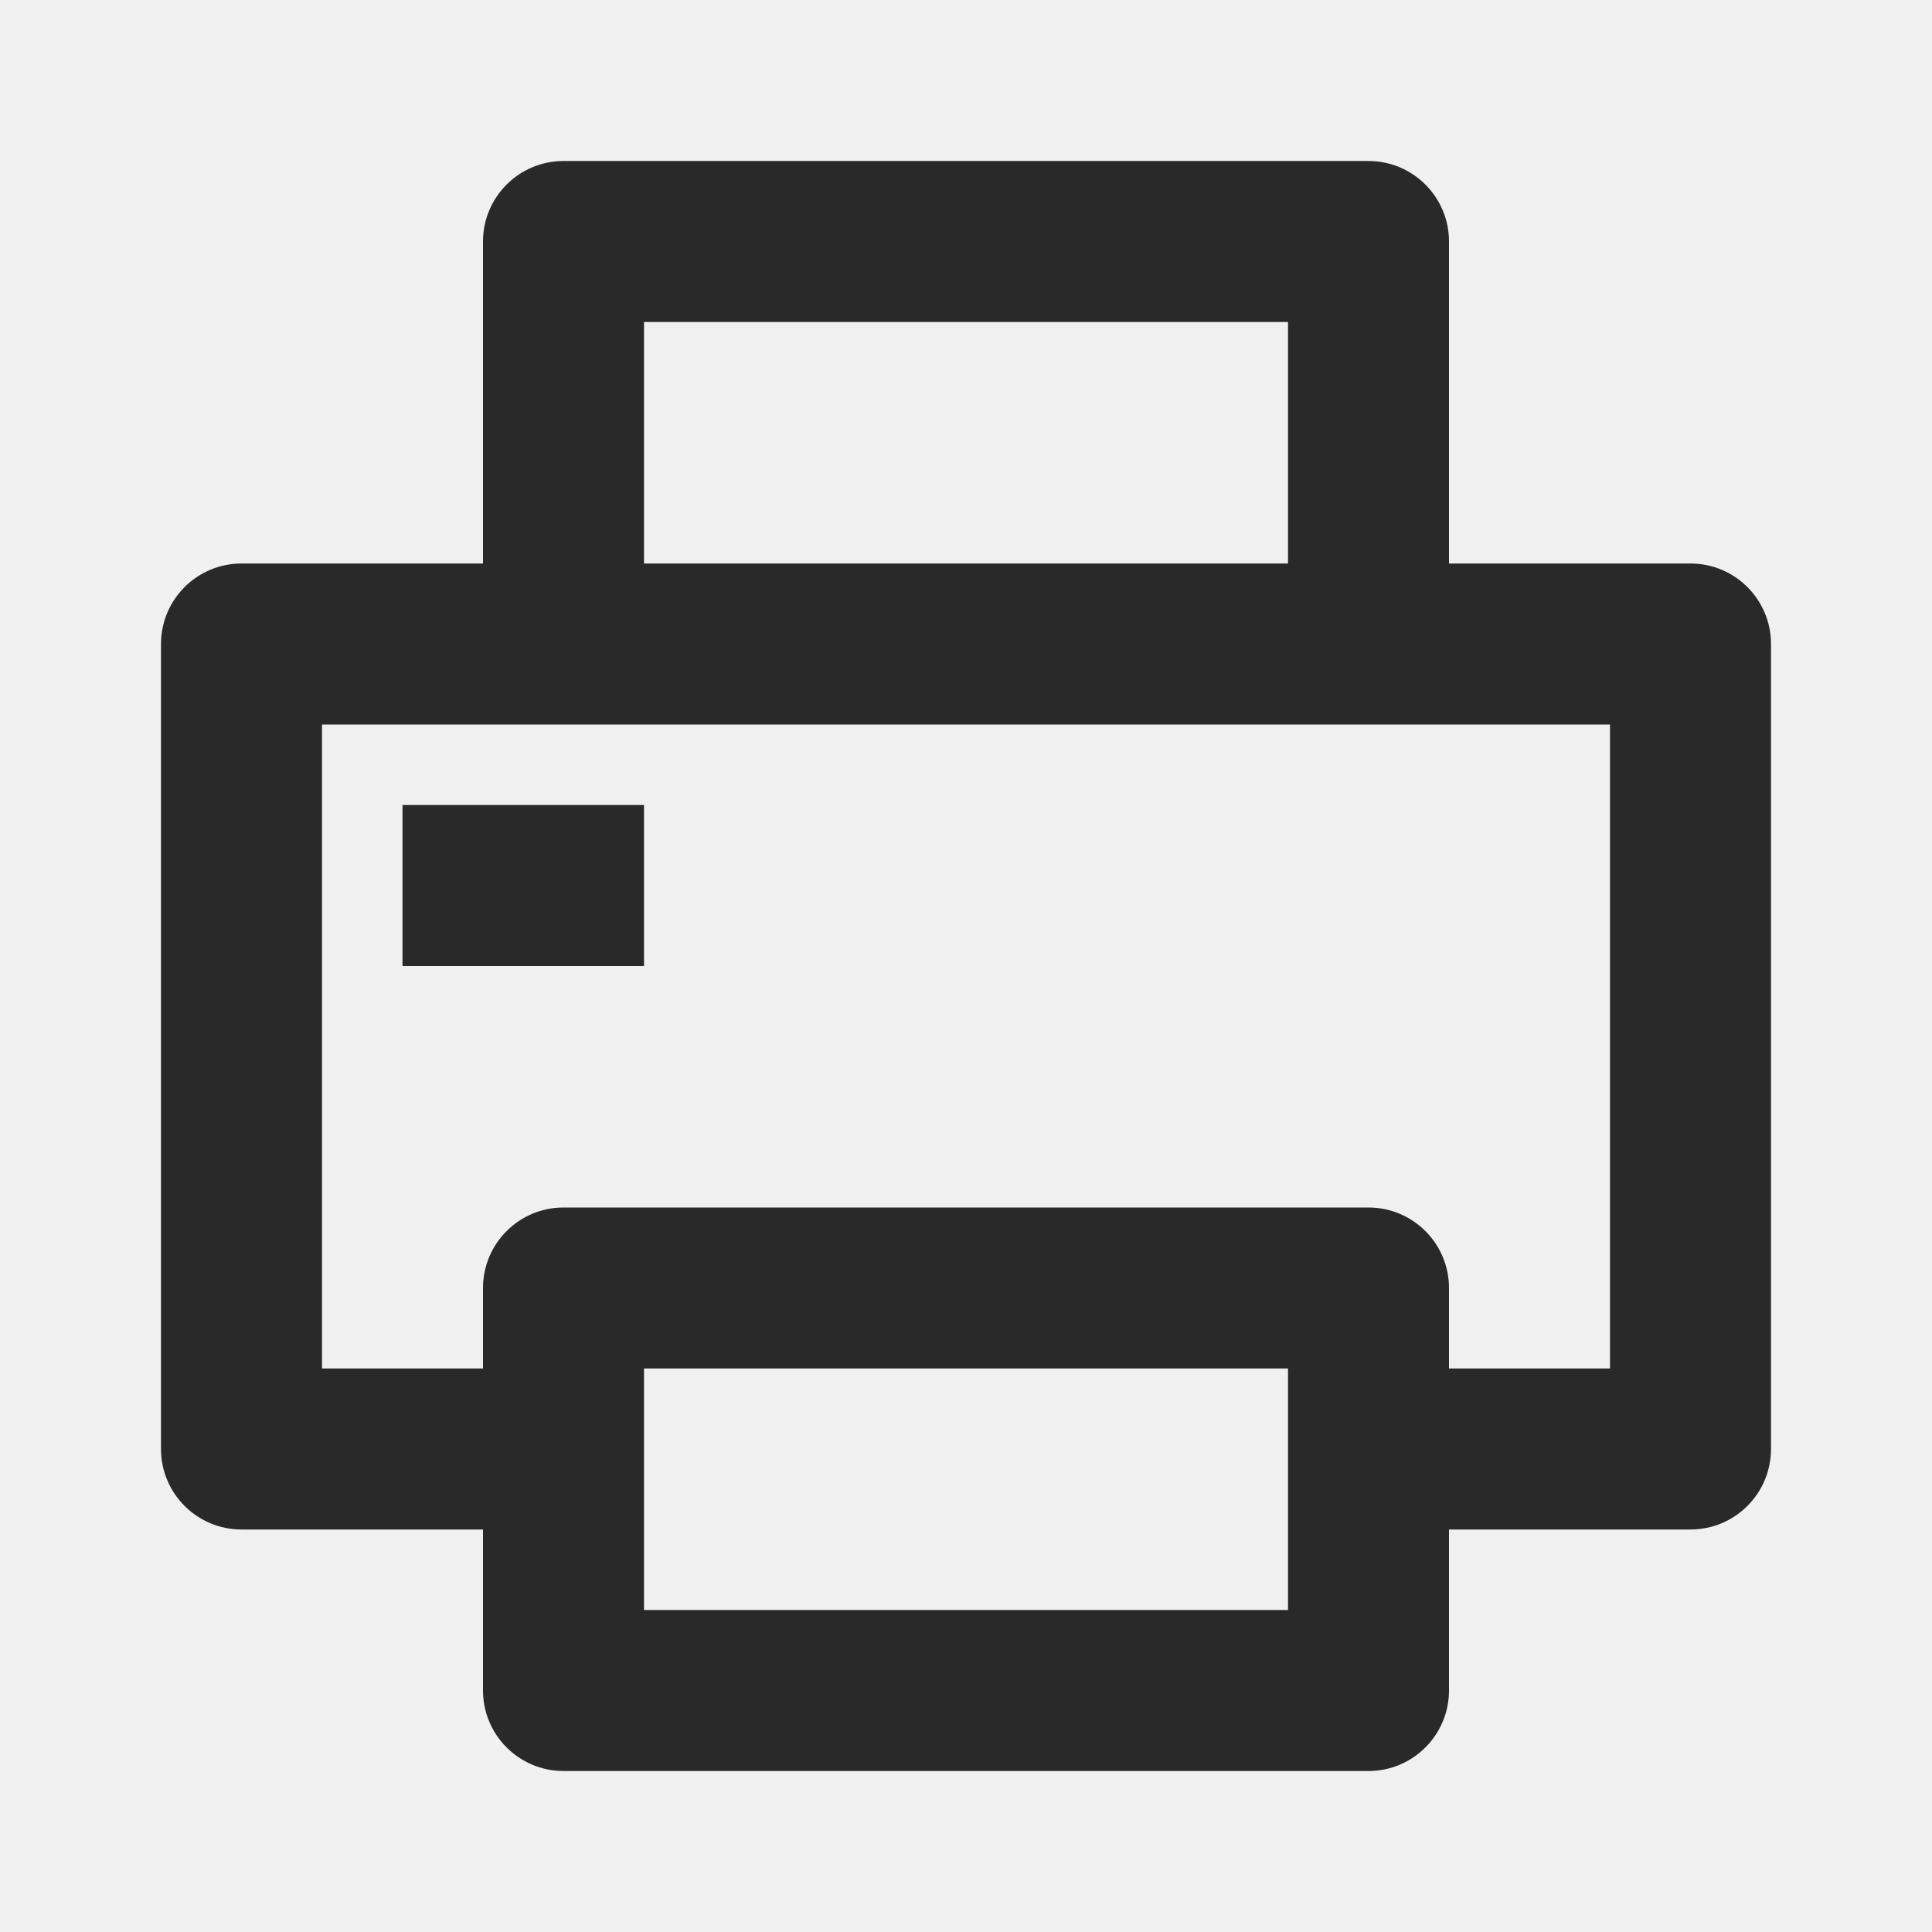
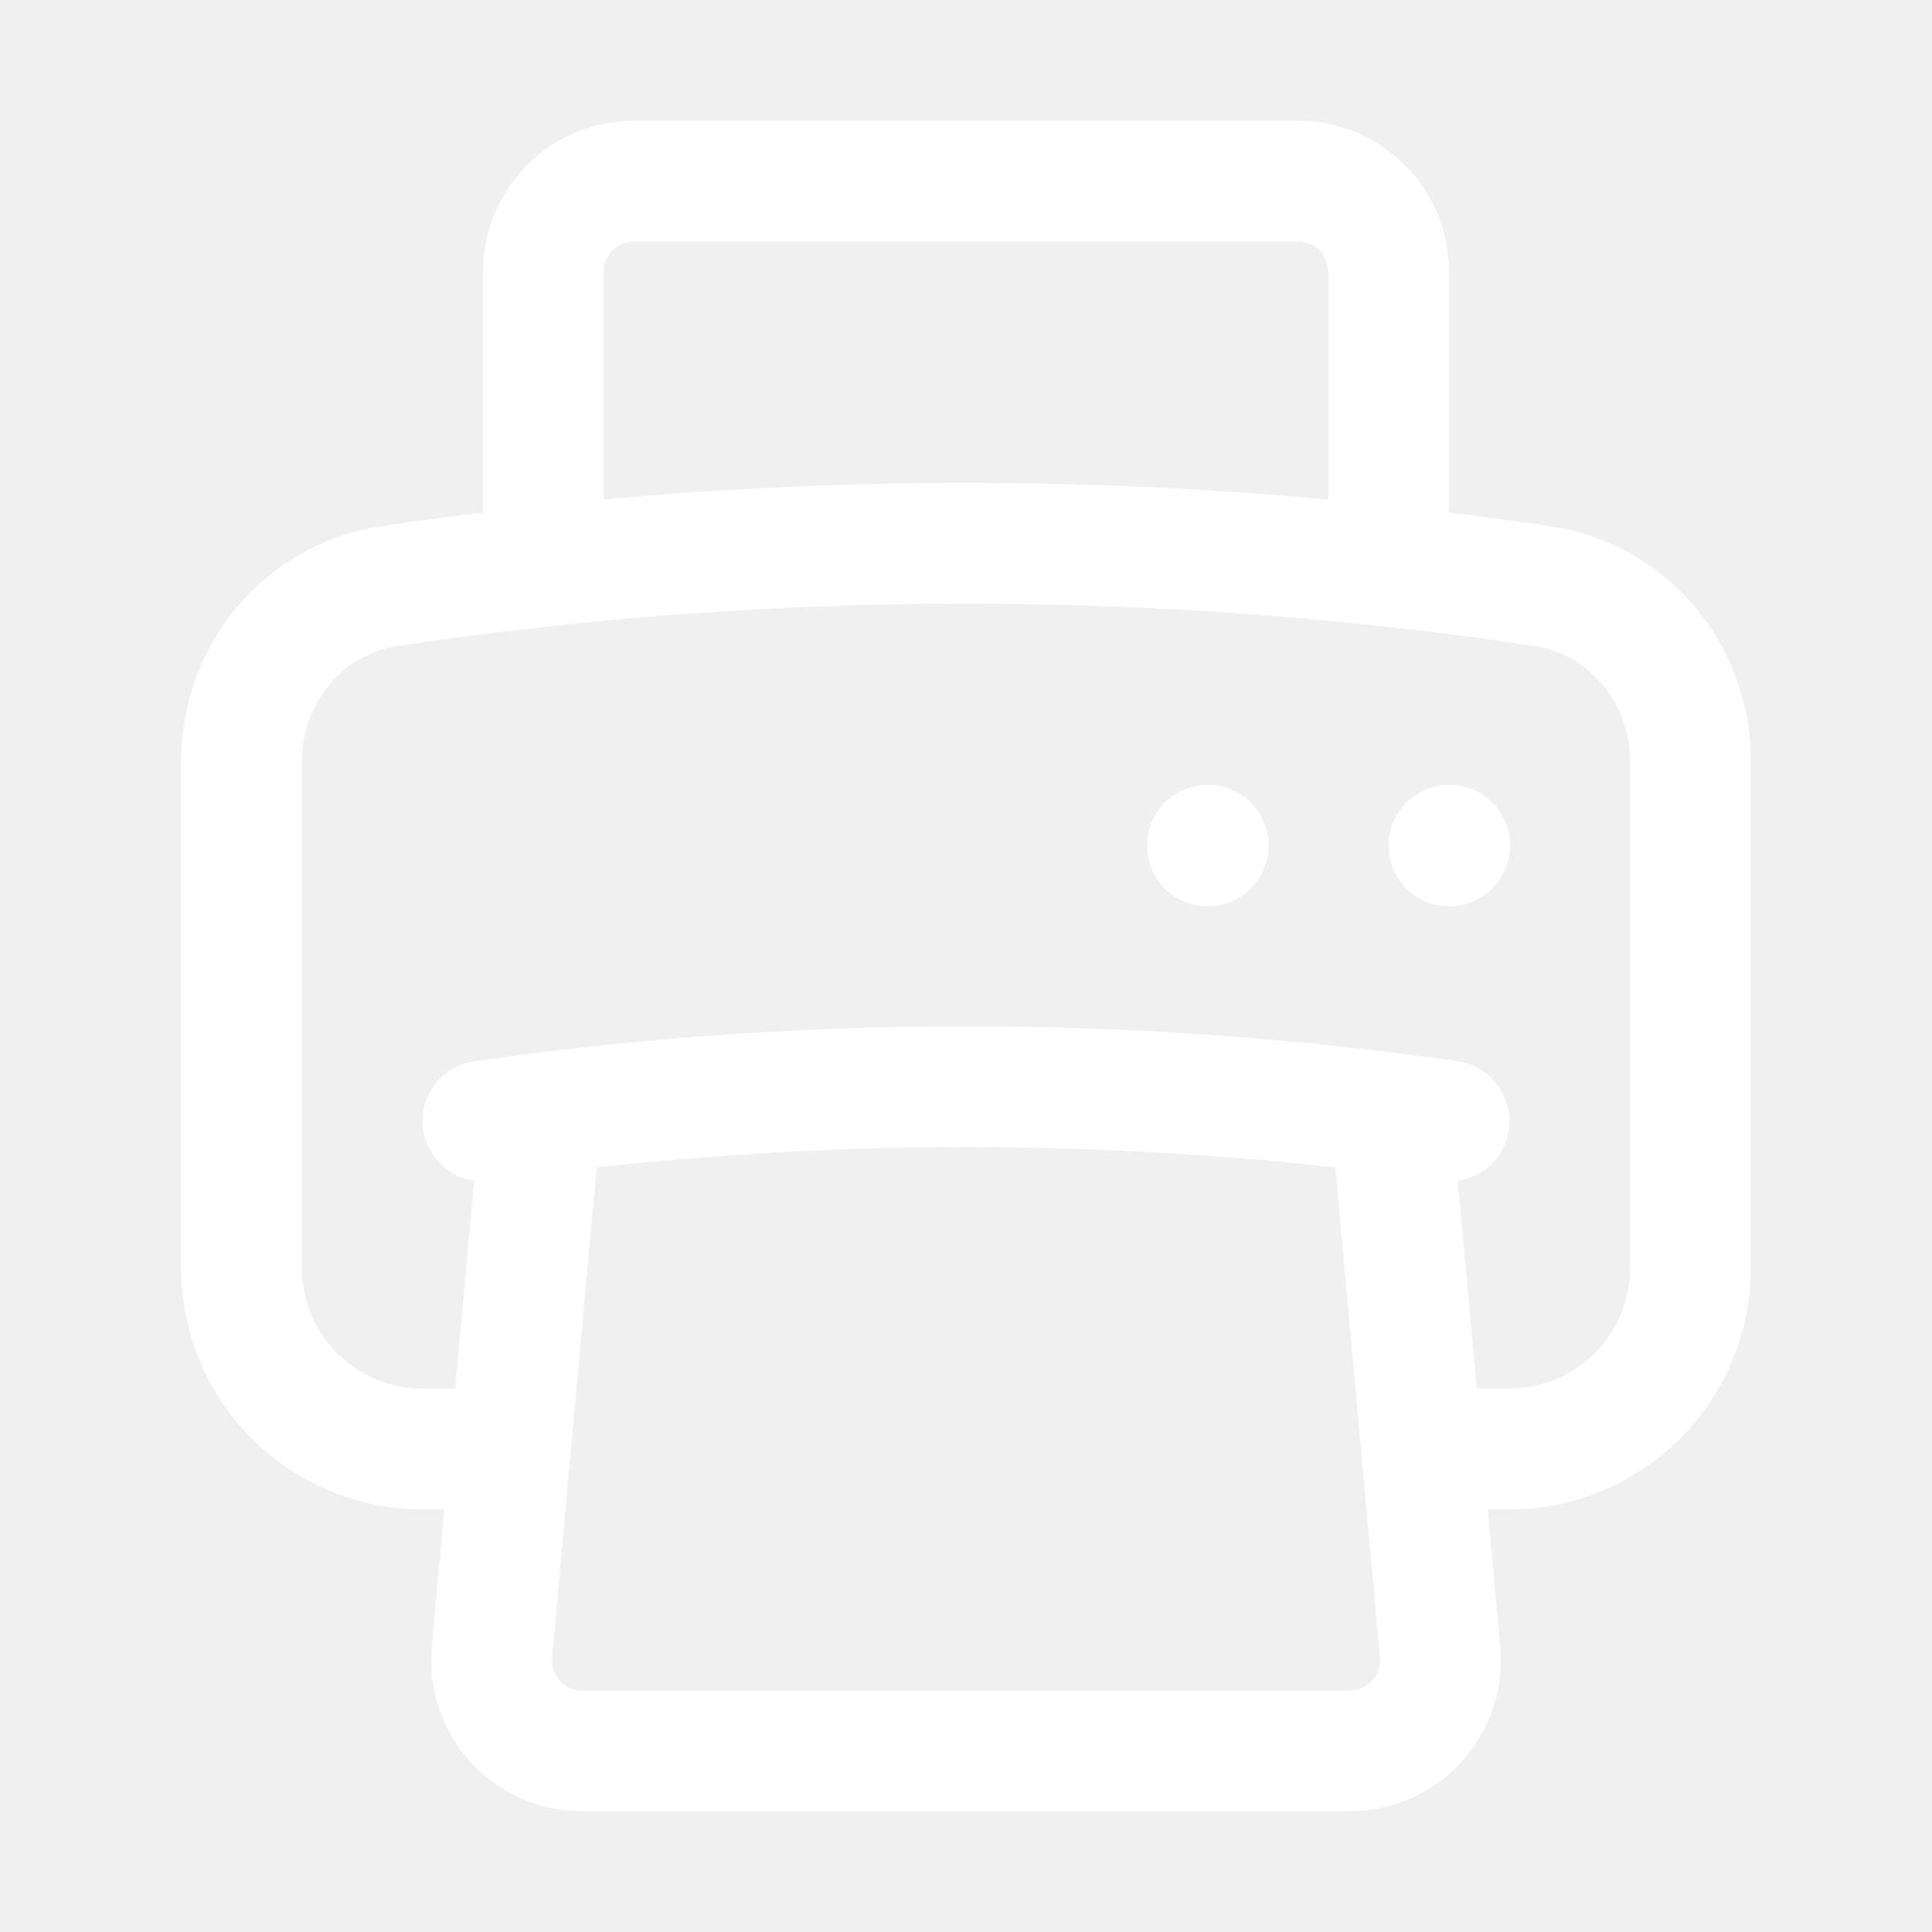
- <svg xmlns="http://www.w3.org/2000/svg" viewBox="0 0 24 24" fill="#292929">
-   <path d="M17 2C17.552 2 18 2.448 18 3V7H21C21.552 7 22 7.448 22 8V18C22 18.552 21.552 19 21 19H18V21C18 21.552 17.552 22 17 22H7C6.448 22 6 21.552 6 21V19H3C2.448 19 2 18.552 2 18V8C2 7.448 2.448 7 3 7H6V3C6 2.448 6.448 2 7 2H17ZM16 17H8V20H16V17ZM20 9H4V17H6V16C6 15.448 6.448 15 7 15H17C17.552 15 18 15.448 18 16V17H20V9ZM8 10V12H5V10H8ZM16 4H8V7H16V4Z" />
+ <svg xmlns="http://www.w3.org/2000/svg" fill="none" viewBox="0 0 24 24" stroke-width="1.5" stroke="white" class="w-6 h-6">
+   <path stroke-linecap="round" stroke-linejoin="round" d="M6.72 13.829c-.24.03-.48.062-.72.096m.72-.096a42.415 42.415 0 0 1 10.56 0m-10.56 0L6.34 18m10.94-4.171c.24.03.48.062.72.096m-.72-.096L17.66 18m0 0 .229 2.523a1.125 1.125 0 0 1-1.12 1.227H7.231c-.662 0-1.18-.568-1.12-1.227L6.34 18m11.318 0h1.091A2.25 2.25 0 0 0 21 15.75V9.456c0-1.081-.768-2.015-1.837-2.175a48.055 48.055 0 0 0-1.913-.247M6.34 18H5.25A2.25 2.25 0 0 1 3 15.75V9.456c0-1.081.768-2.015 1.837-2.175a48.041 48.041 0 0 1 1.913-.247m10.5 0a48.536 48.536 0 0 0-10.5 0m10.5 0V3.375c0-.621-.504-1.125-1.125-1.125h-8.25c-.621 0-1.125.504-1.125 1.125v3.659M18 10.5h.008v.008H18V10.5Zm-3 0h.008v.008H15V10.5Z" />
</svg>
